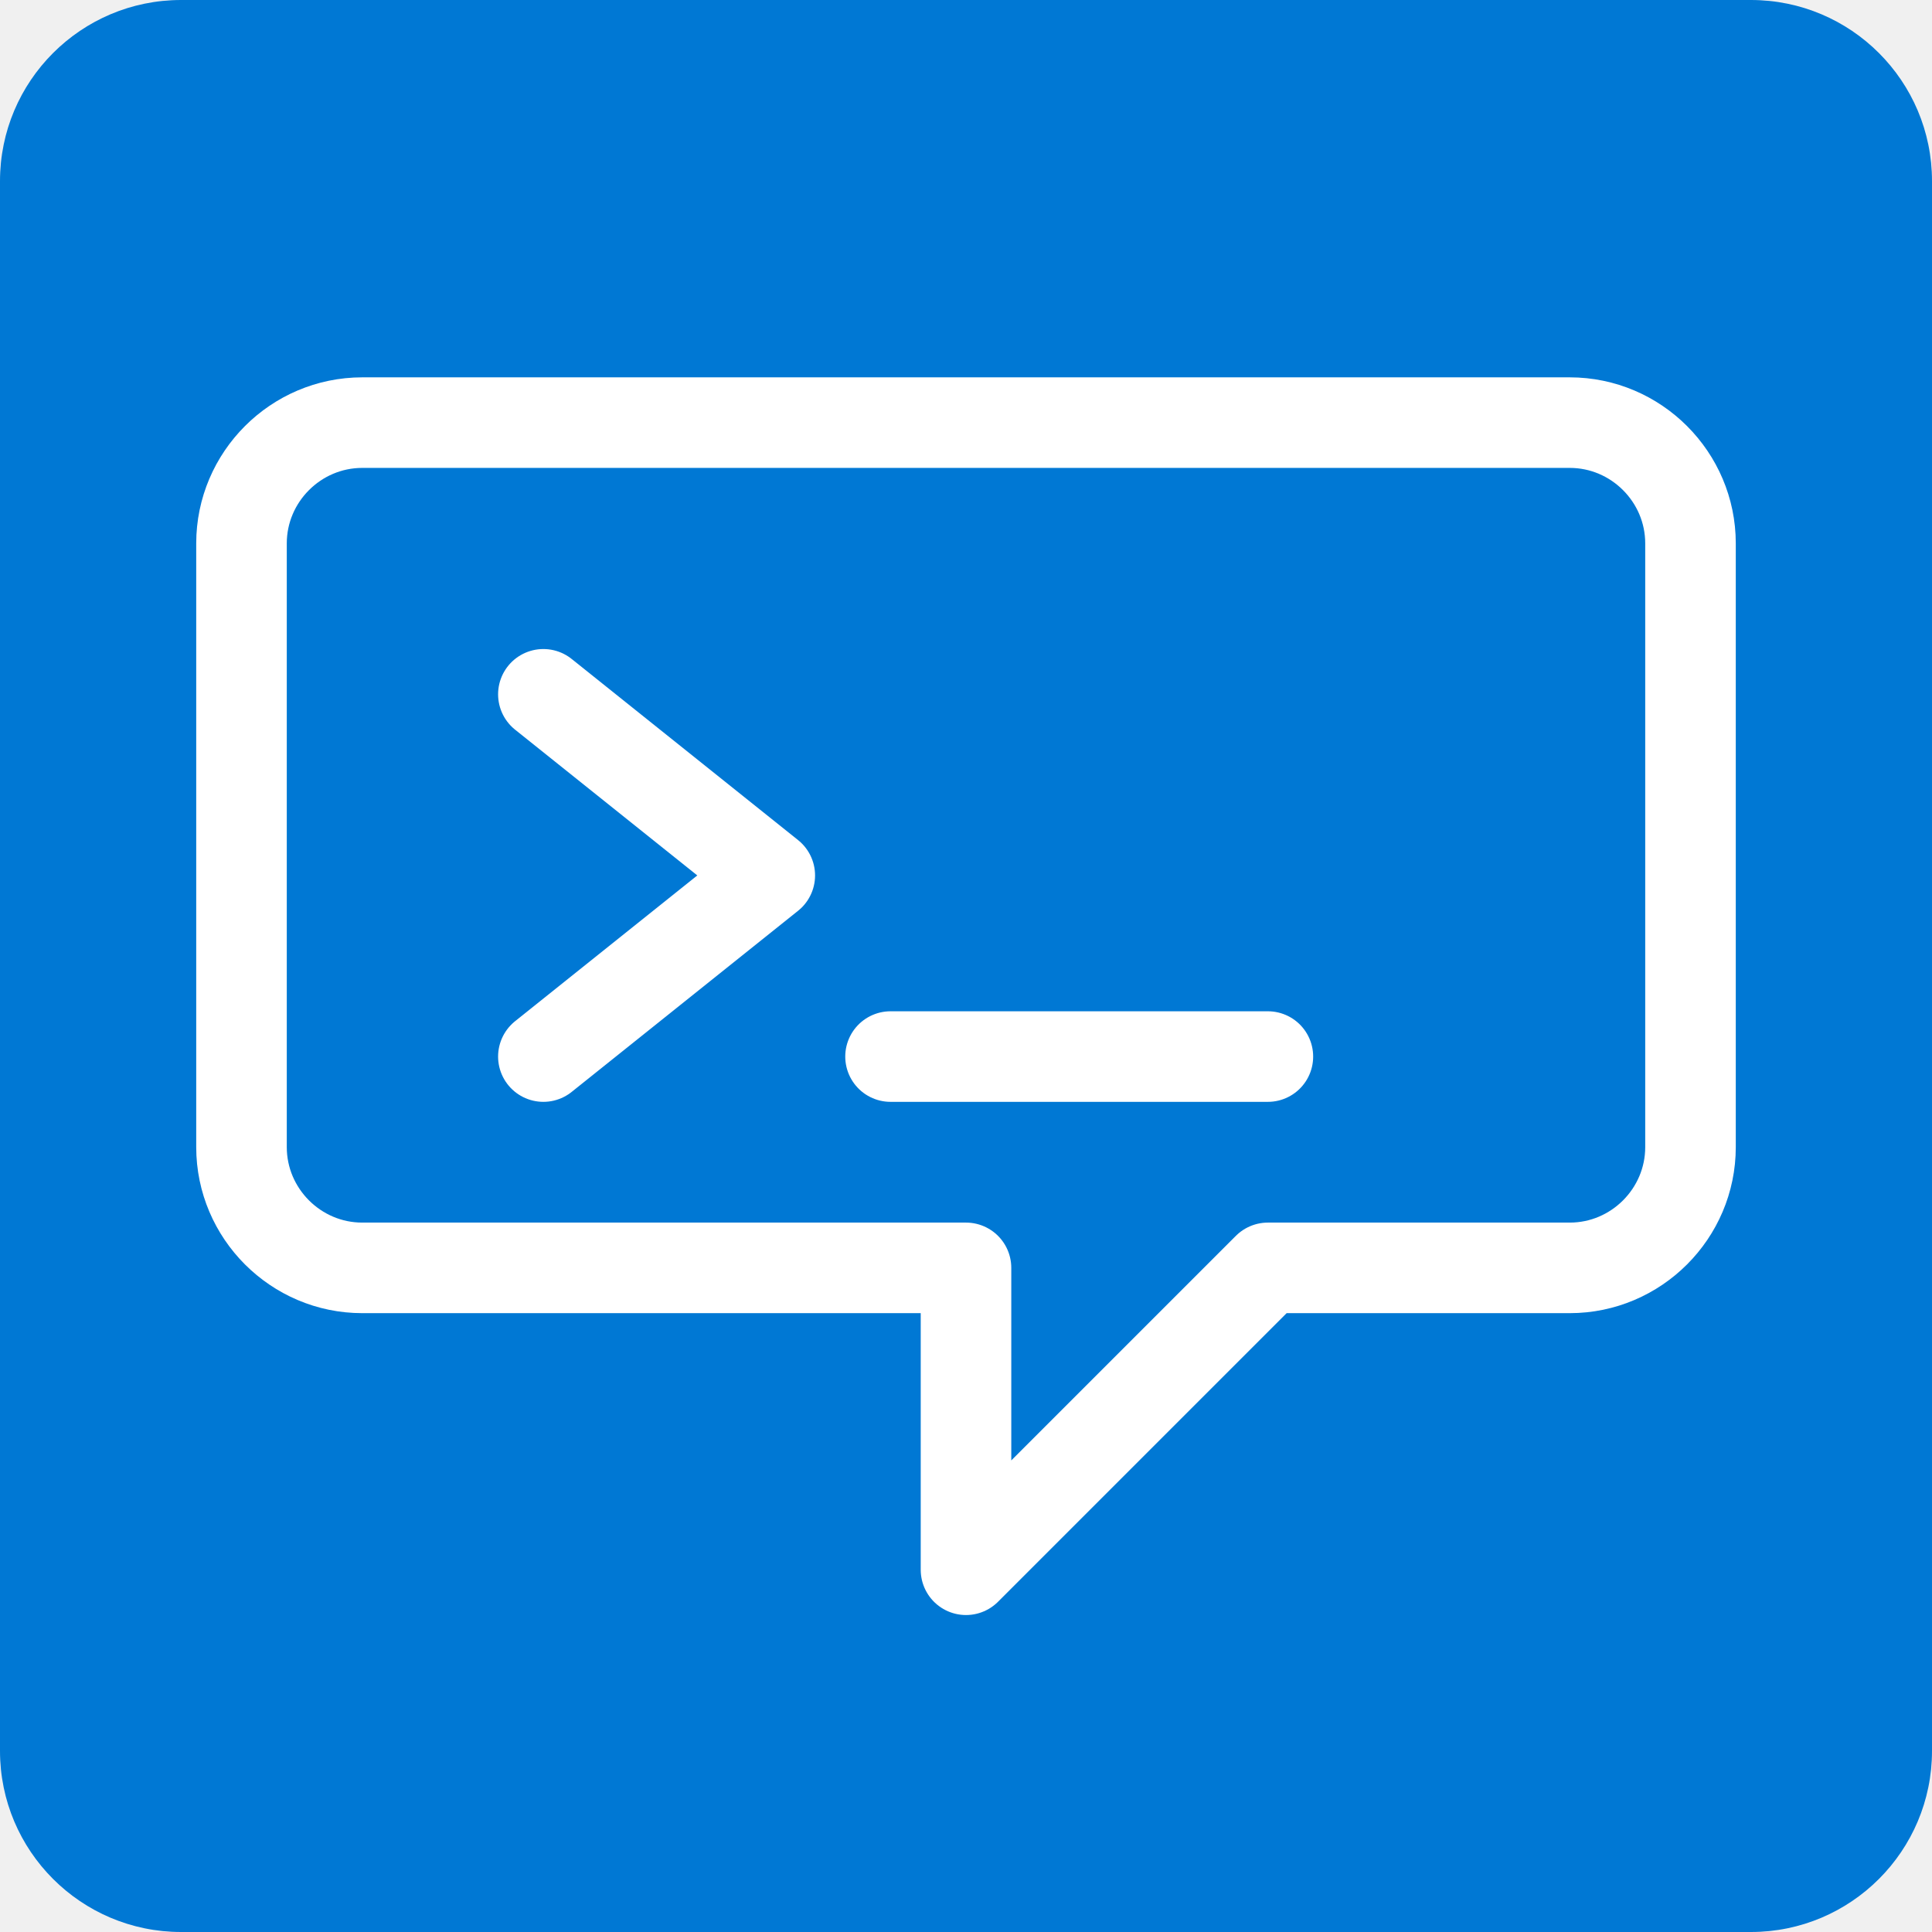
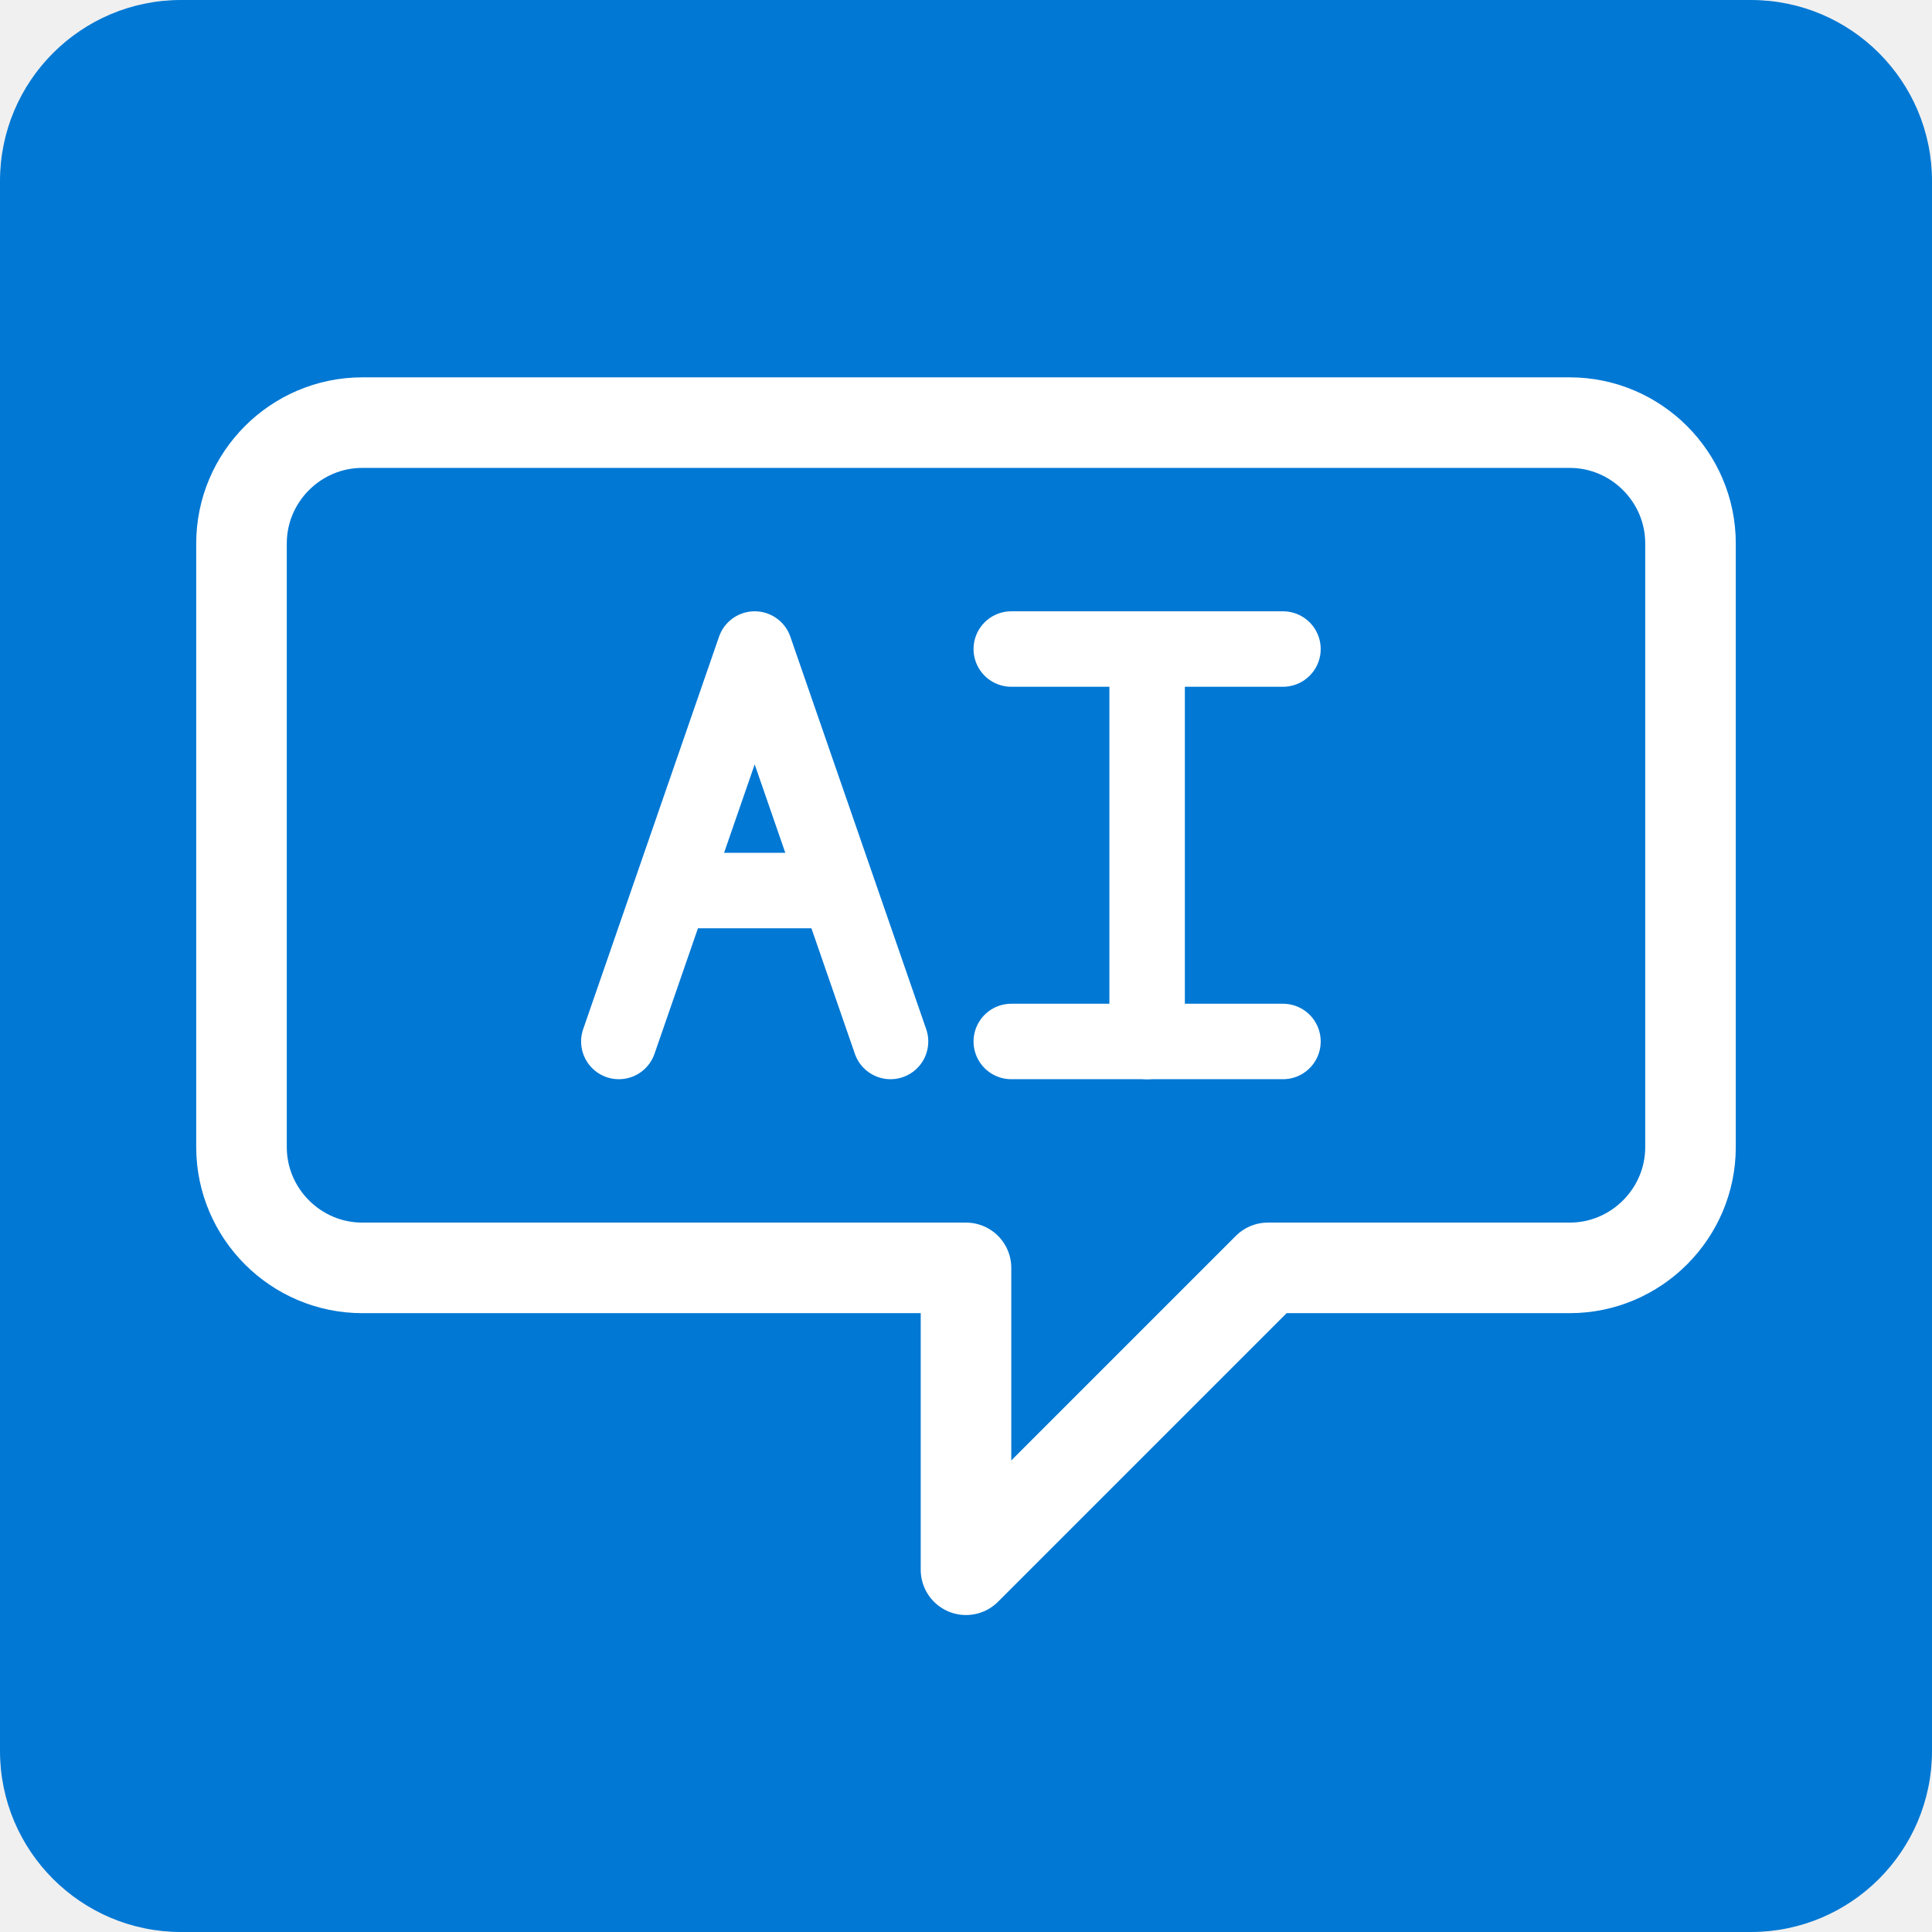
<svg xmlns="http://www.w3.org/2000/svg" width="256" height="256" viewBox="0 0 256 256" fill="none">
  <rect width="256" height="256" rx="24" fill="#0078d4" />
  <path d="M48 56h160c8.8 0 16 7.2 16 16v80c0 8.8-7.2 16-16 16h-40l-40 40v-40H48c-8.8 0-16-7.2-16-16V72c0-8.8 7.2-16 16-16z" stroke="white" stroke-width="12" stroke-linecap="round" stroke-linejoin="round" fill="none" />
-   <path d="M72 92l30 24-30 24" stroke="white" stroke-width="12" stroke-linecap="round" stroke-linejoin="round" fill="none" />
-   <line x1="118" y1="140" x2="168" y2="140" stroke="white" stroke-width="12" stroke-linecap="round" />
+   <path d="M82 138l18-52 18 52" stroke="white" stroke-width="10" stroke-linecap="round" stroke-linejoin="round" fill="none" />
+   <line x1="90" y1="118" x2="110" y2="118" stroke="white" stroke-width="10" stroke-linecap="round" />
+   <line x1="134" y1="86" x2="170" y2="86" stroke="white" stroke-width="10" stroke-linecap="round" />
+   <line x1="152" y1="86" x2="152" y2="138" stroke="white" stroke-width="10" stroke-linecap="round" />
+   <line x1="134" y1="138" x2="170" y2="138" stroke="white" stroke-width="10" stroke-linecap="round" />
</svg>
